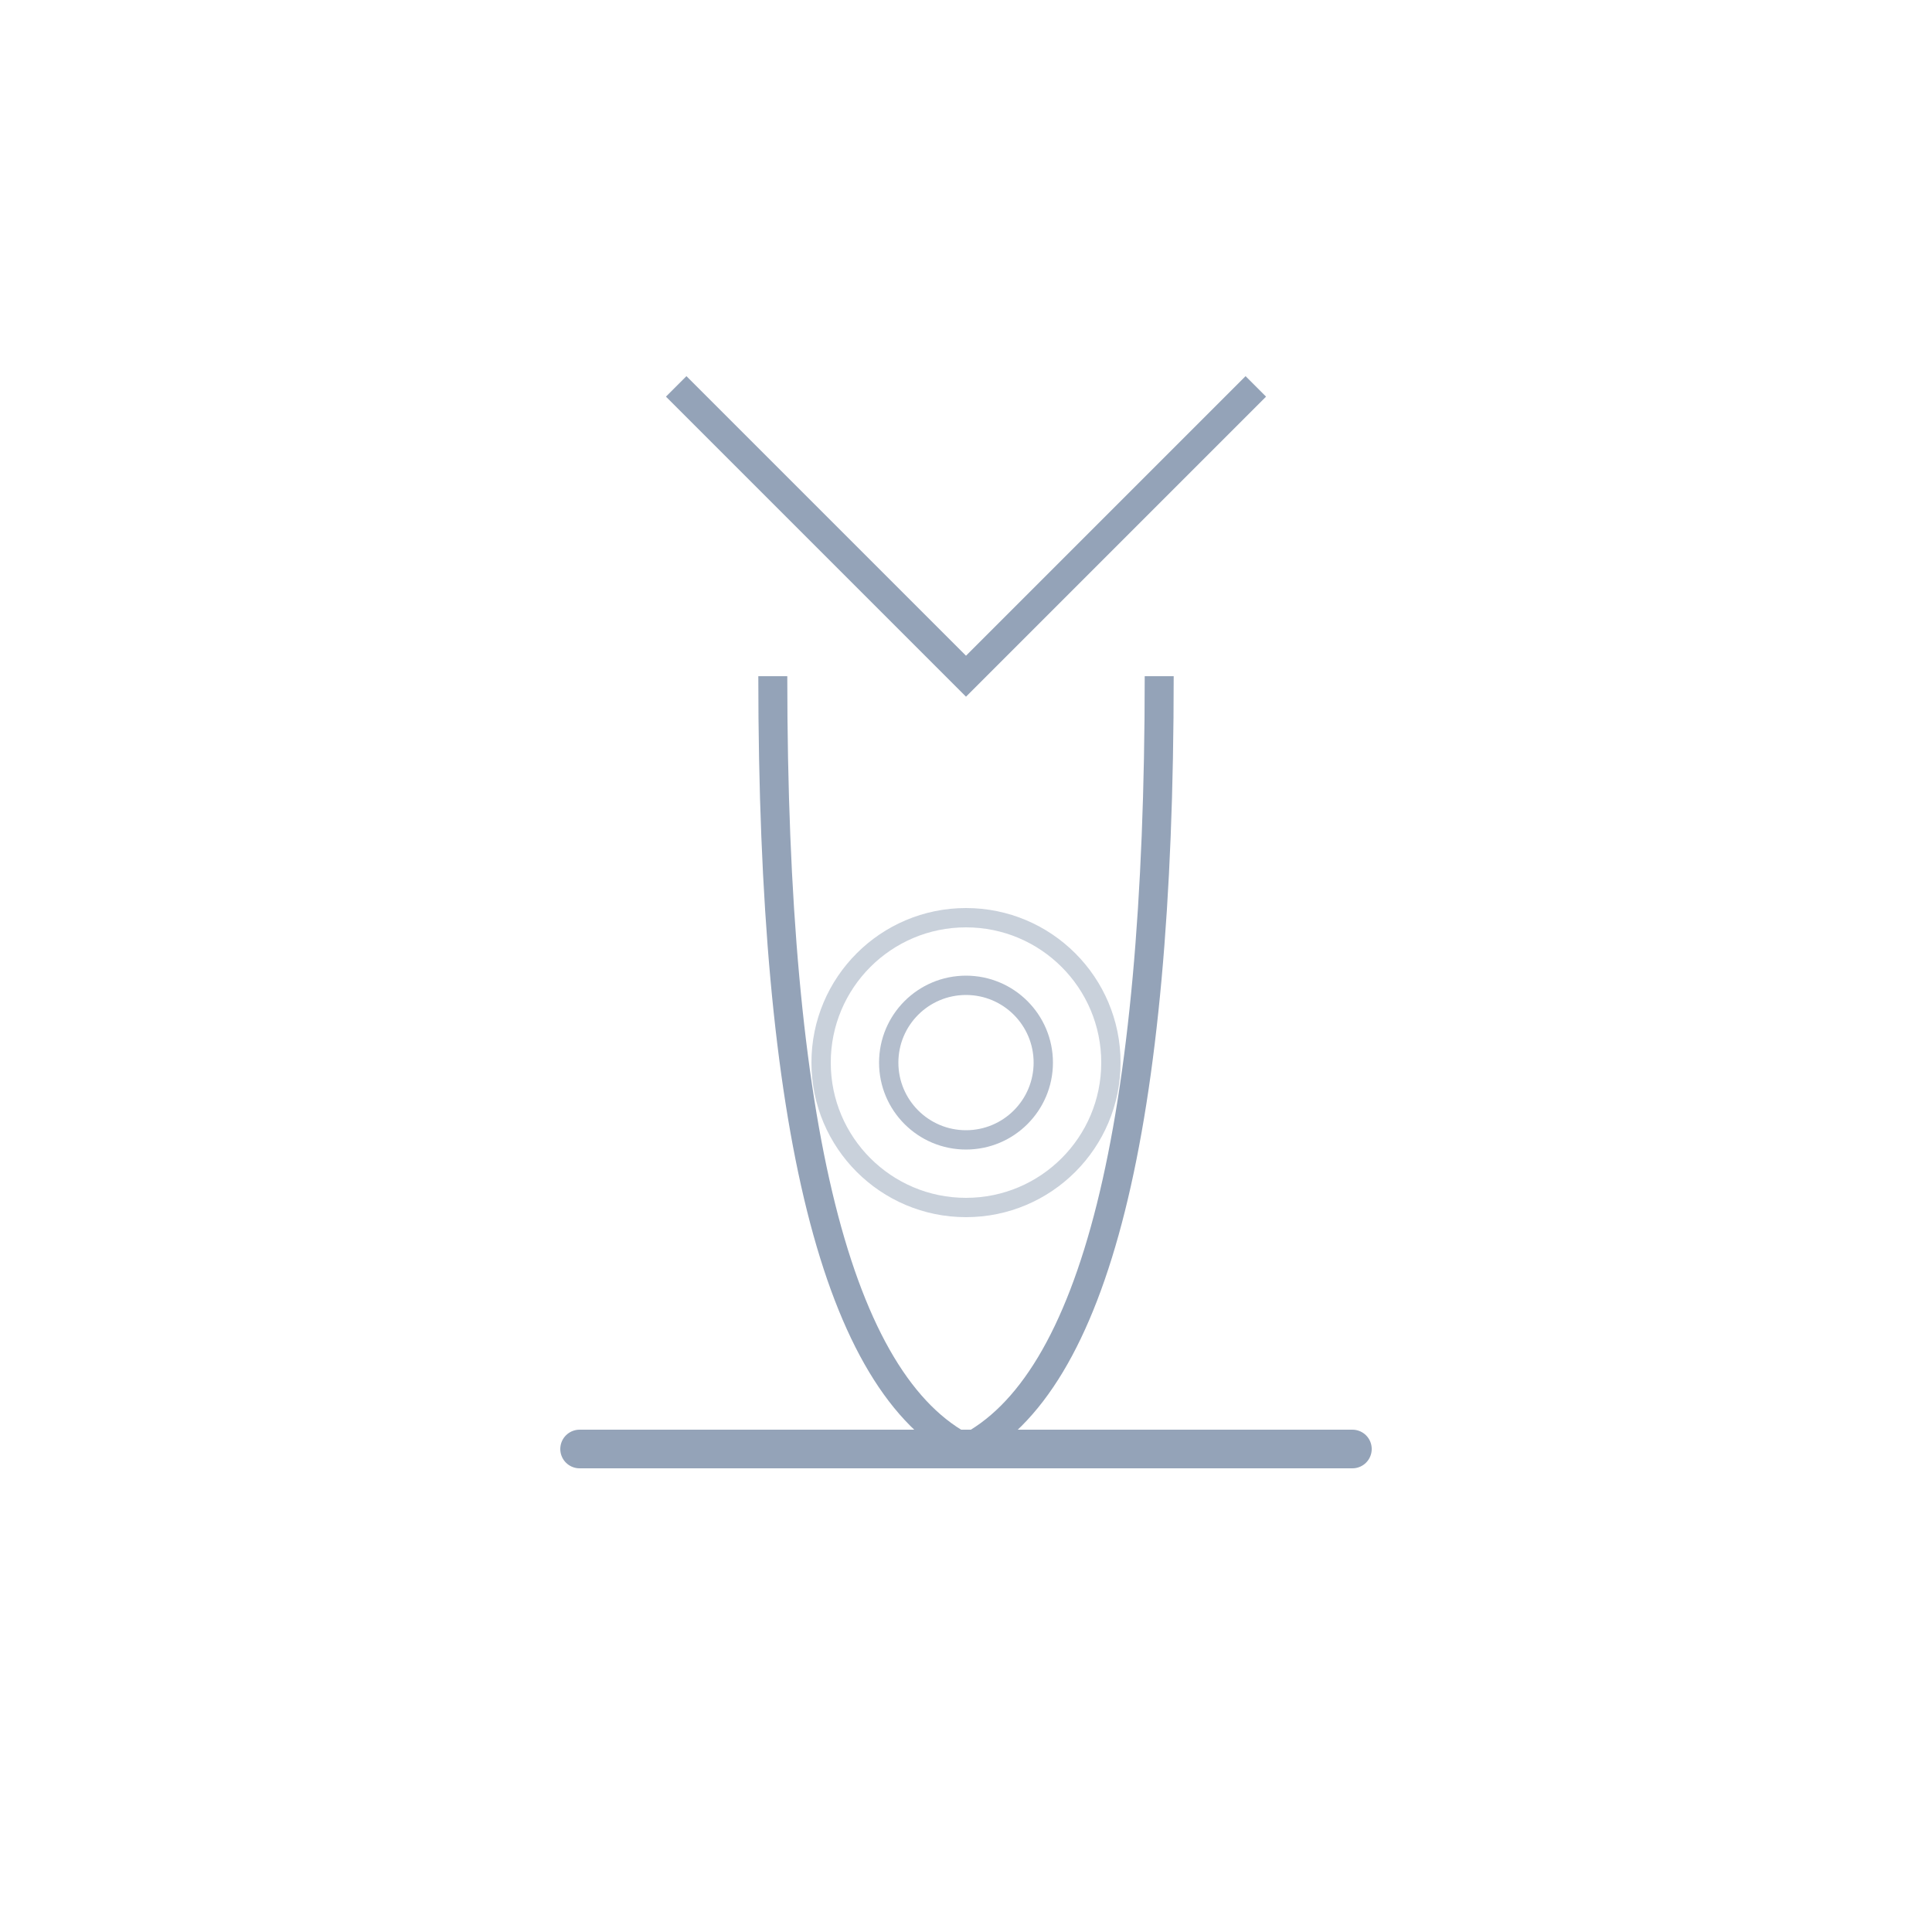
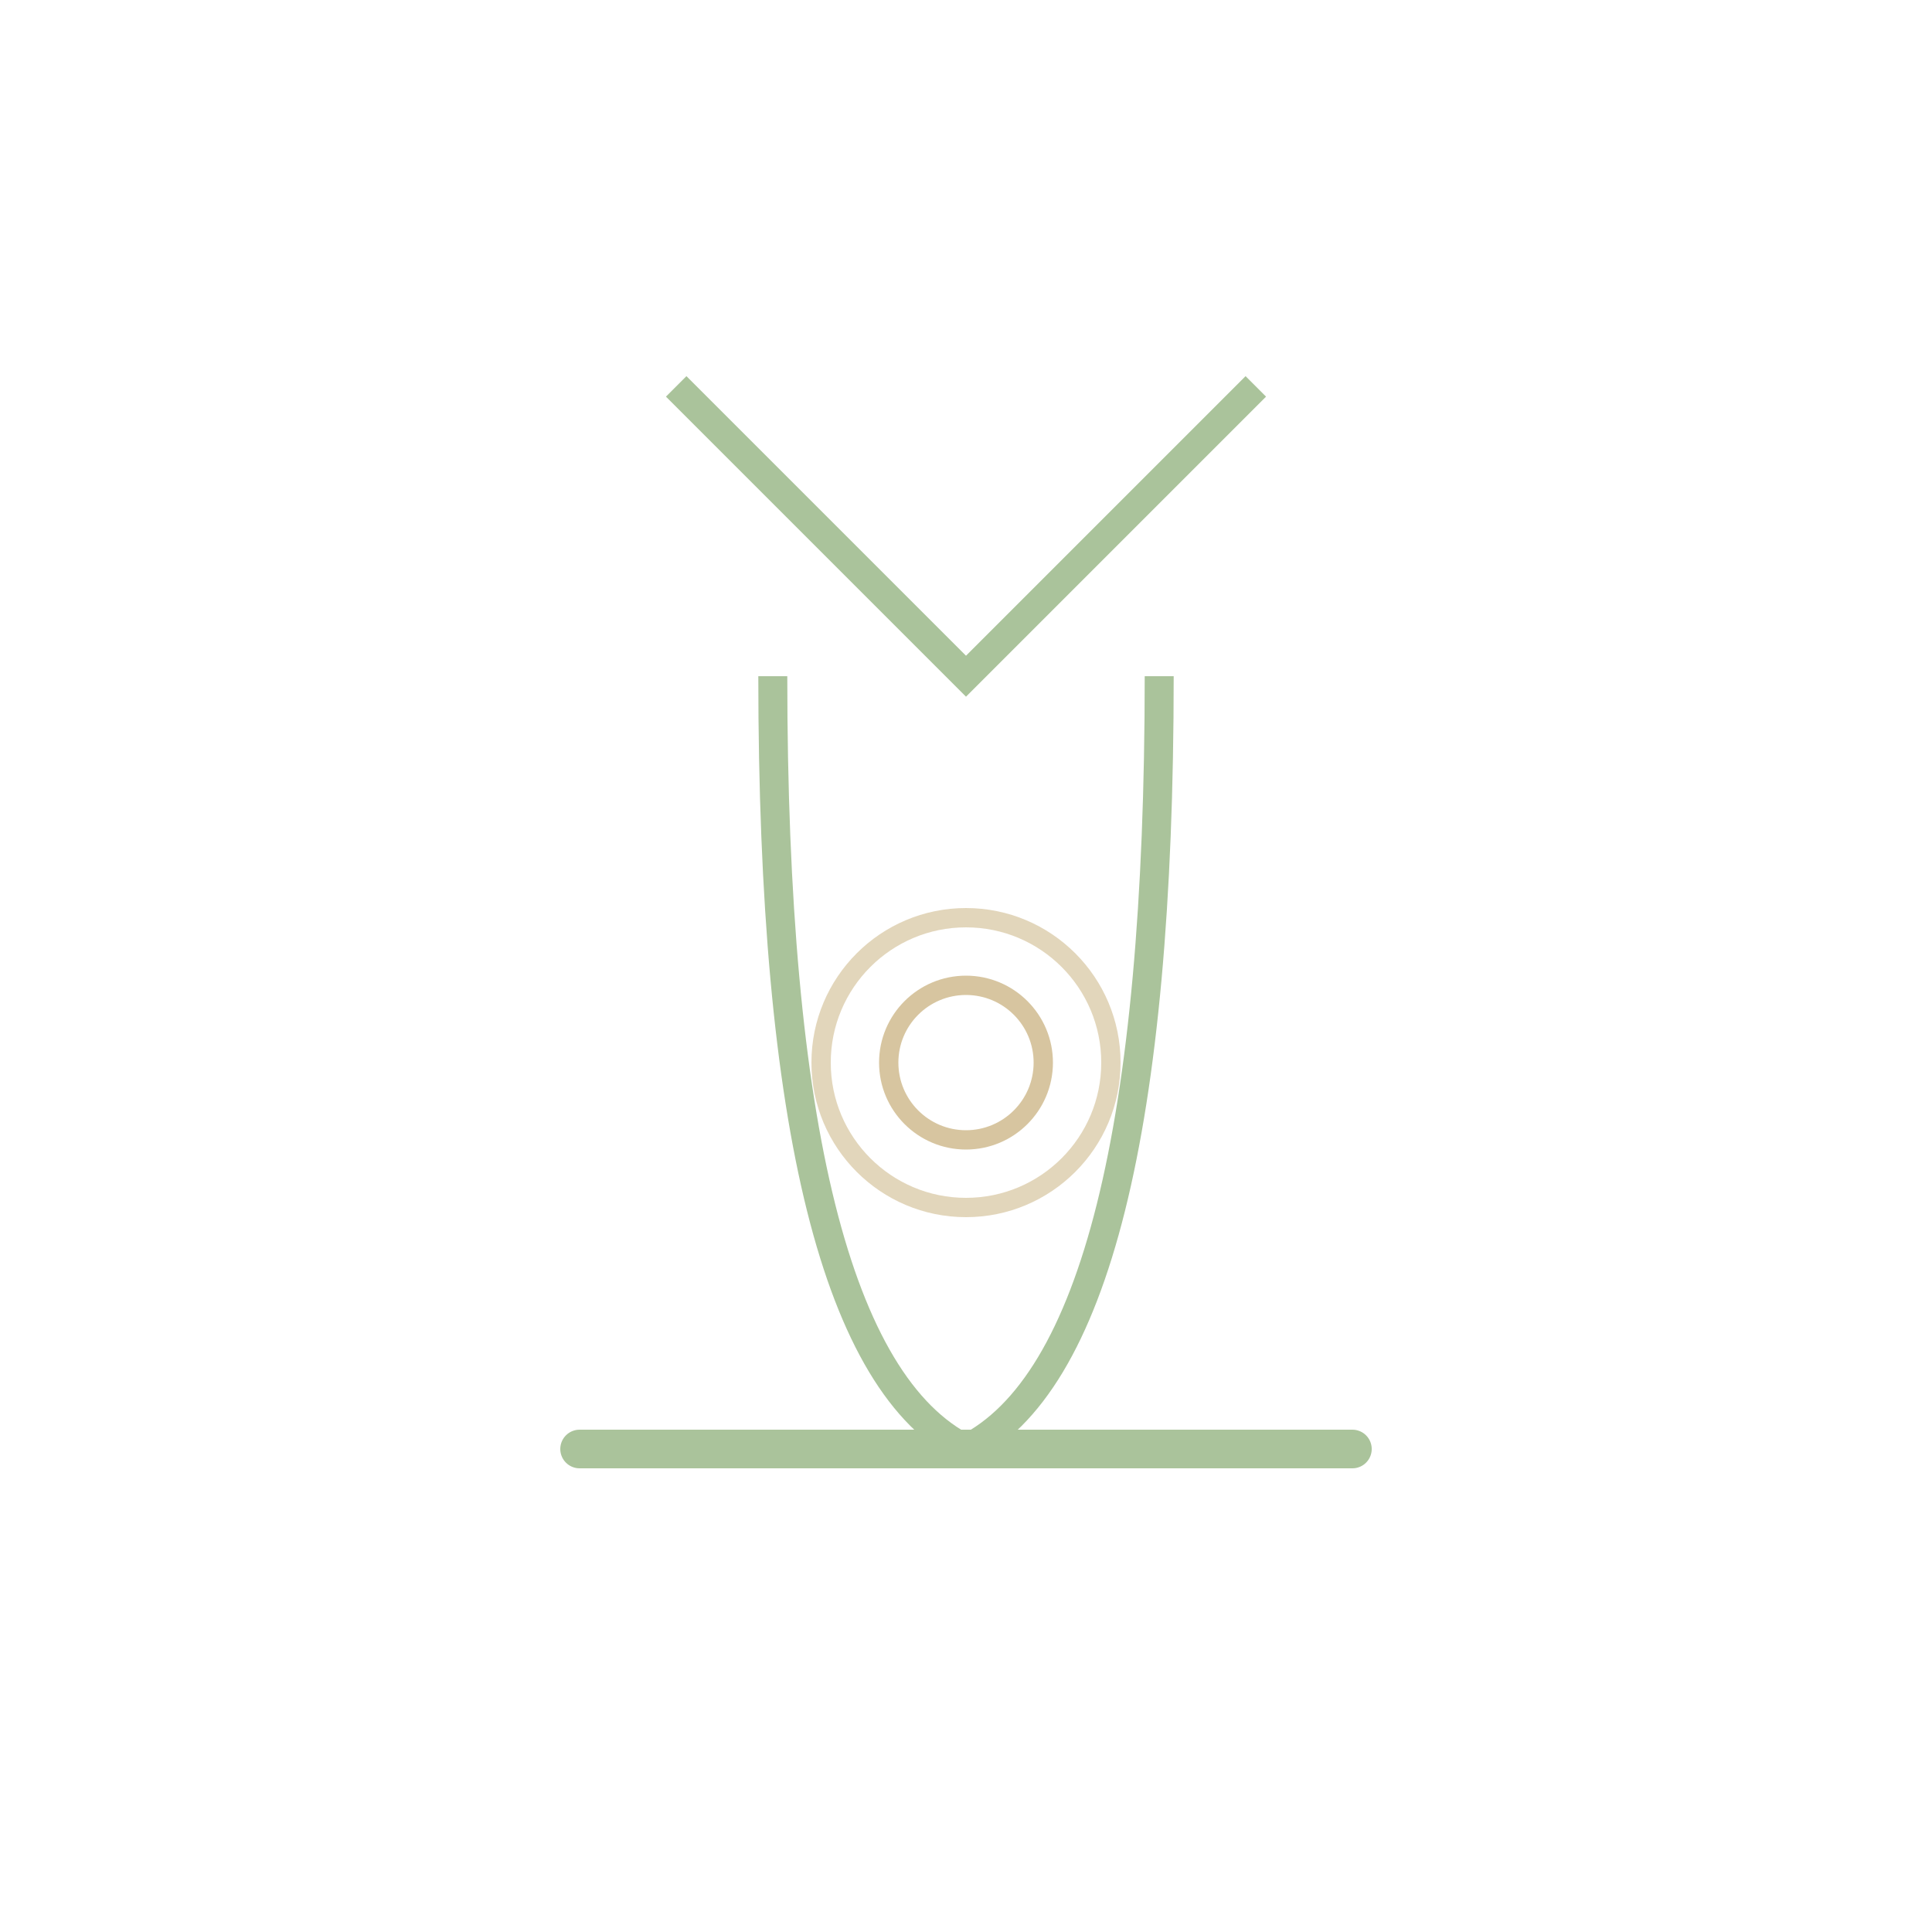
<svg xmlns="http://www.w3.org/2000/svg" viewBox="0 0 200 200" fill="none">
-   <path d="M 70 40 L 100 70 L 130 40" stroke="#94a3b8" stroke-width="3" fill="none" />
-   <path d="M 80 70 Q 80 140, 100 150 Q 120 140, 120 70" stroke="#94a3b8" stroke-width="3" fill="none" />
-   <line x1="60" y1="150" x2="140" y2="150" stroke="#94a3b8" stroke-width="4" stroke-linecap="round" />
-   <circle cx="100" cy="110" r="15" stroke="#94a3b8" stroke-width="2" fill="none" opacity="0.5" />
-   <circle cx="100" cy="110" r="8" stroke="#94a3b8" stroke-width="2" fill="none" opacity="0.7" />
+   <path d="M 70 40 L 100 70 L 130 40" stroke="#aac39b" stroke-width="3" fill="none" />
+   <path d="M 80 70 Q 80 140, 100 150 Q 120 140, 120 70" stroke="#aac39b" stroke-width="3" fill="none" />
+   <line x1="60" y1="150" x2="140" y2="150" stroke="#aac39b" stroke-width="4" stroke-linecap="round" />
+   <circle cx="100" cy="110" r="15" stroke="#c6ad78" stroke-width="2" fill="none" opacity="0.5" />
+   <circle cx="100" cy="110" r="8" stroke="#c6ad78" stroke-width="2" fill="none" opacity="0.7" />
</svg>
